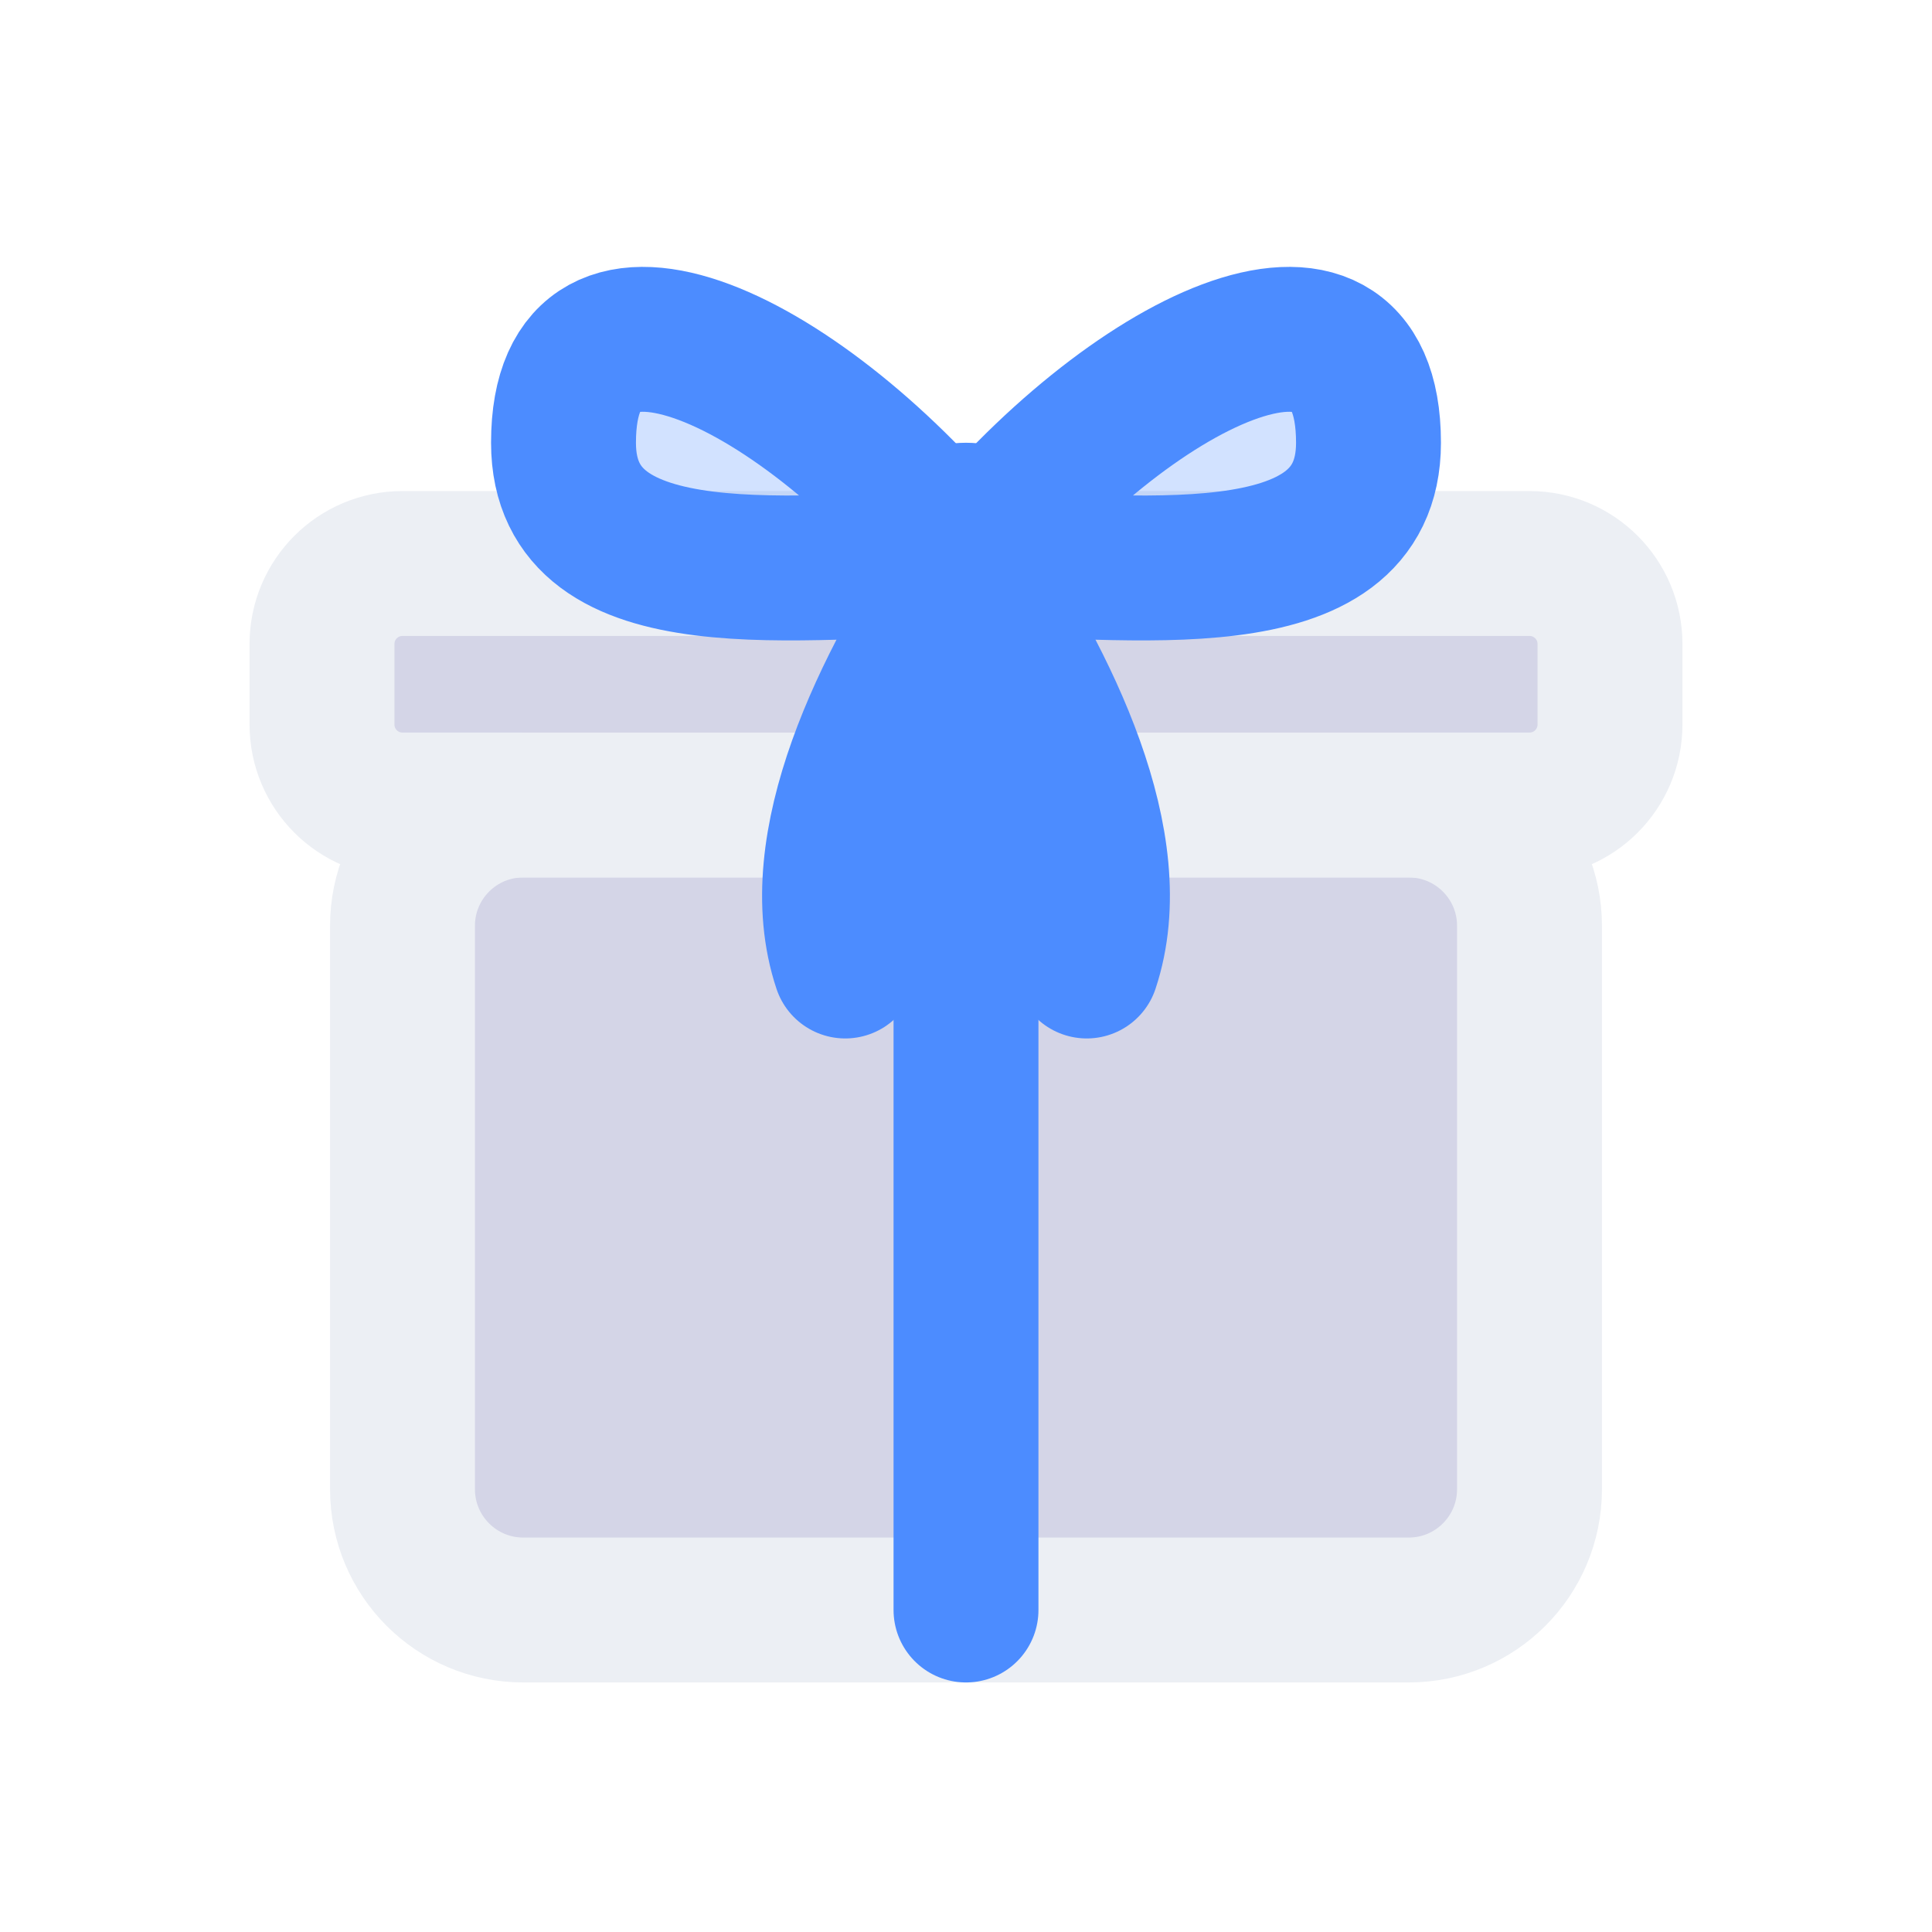
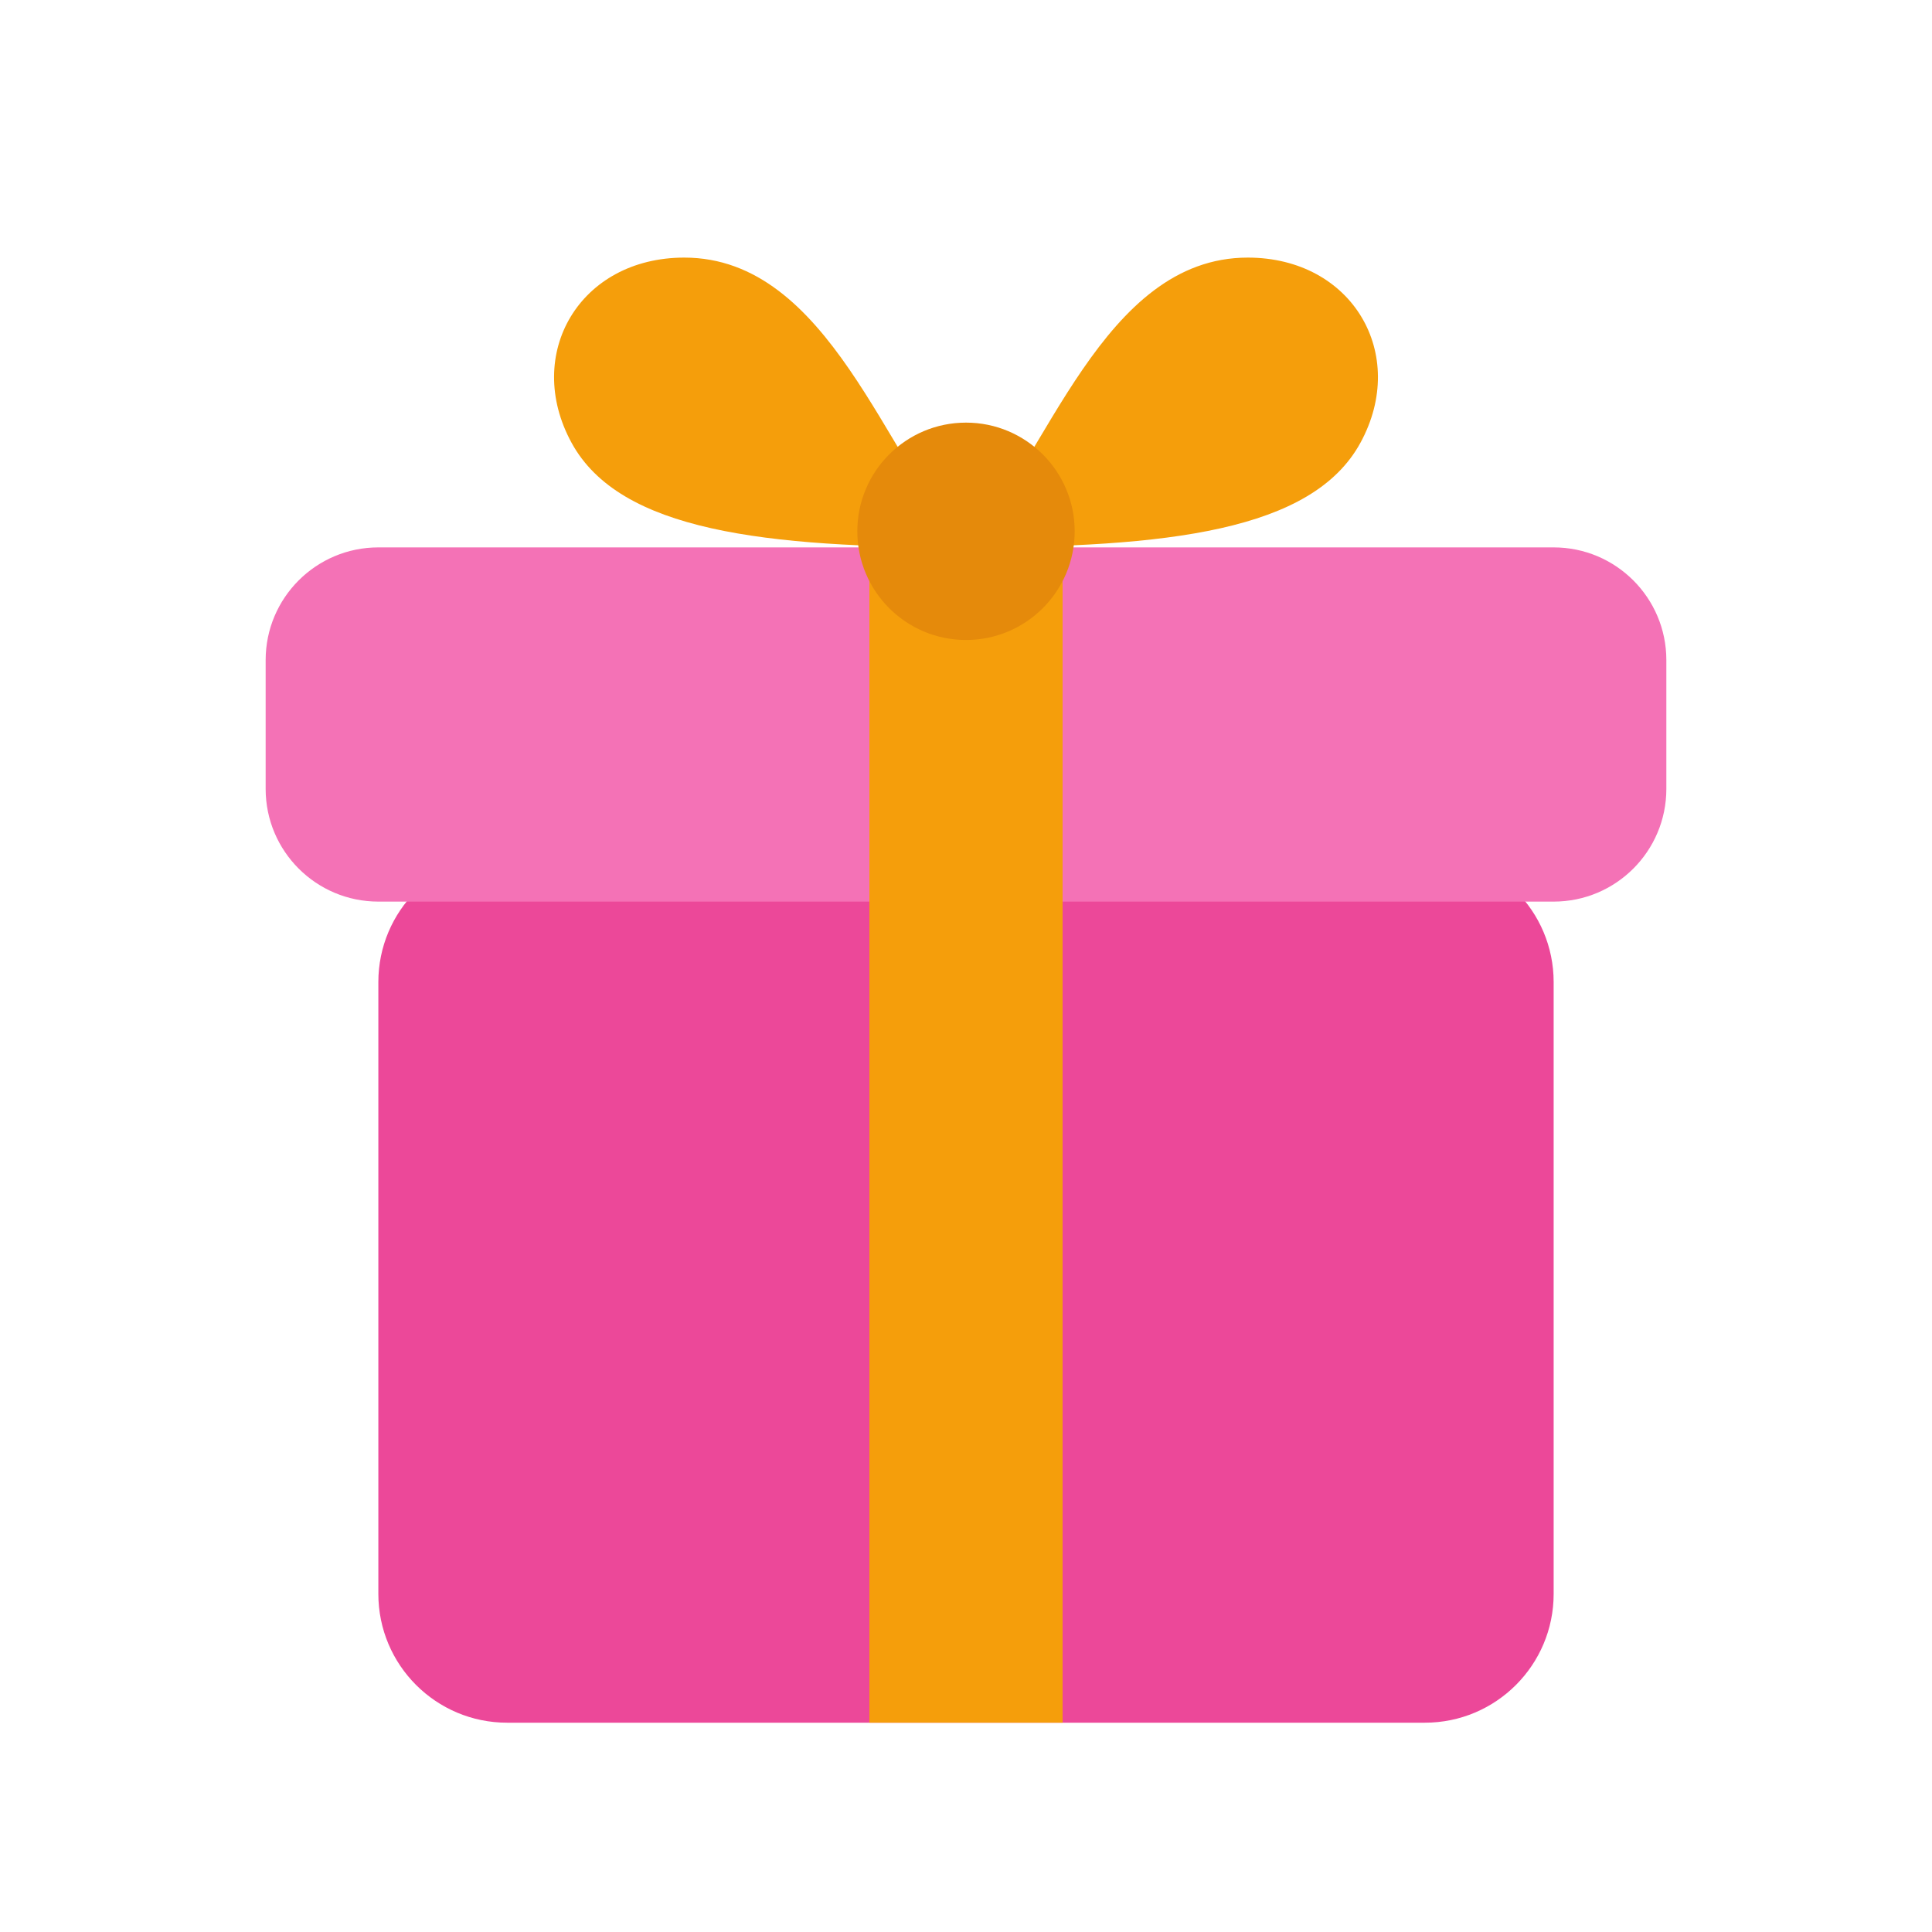
<svg xmlns="http://www.w3.org/2000/svg" viewBox="0 0 24 24" width="24" height="24">
-   <rect x="5" y="10" width="14" height="10" rx="1.5" fill="#2c2f88" fill-opacity="0.20" stroke="#ECEFF4" stroke-width="1.8" stroke-linejoin="round" />
-   <rect x="4" y="7" width="16" height="3" rx="1" fill="#2c2f88" fill-opacity="0.20" stroke="#ECEFF4" stroke-width="1.8" stroke-linejoin="round" />
-   <line x1="12" y1="7" x2="12" y2="20" stroke="#4C8CFF" stroke-width="1.8" stroke-linecap="round" />
-   <path d="M12 7 C 10 4.5, 7 3, 7 5.5 C 7 7.5, 10 7, 12 7" fill="#4C8CFF" fill-opacity="0.25" stroke="#4C8CFF" stroke-width="1.8" stroke-linecap="round" stroke-linejoin="round" />
-   <path d="M12 7 C 14 4.5, 17 3, 17 5.5 C 17 7.5, 14 7, 12 7" fill="#4C8CFF" fill-opacity="0.25" stroke="#4C8CFF" stroke-width="1.8" stroke-linecap="round" stroke-linejoin="round" />
-   <path d="M12 7c-1 1.5-2 3.5-1.5 5" fill="none" stroke="#4C8CFF" stroke-width="1.8" stroke-linecap="round" />
-   <path d="M12 7c1 1.5 2 3.5 1.5 5" fill="none" stroke="#4C8CFF" stroke-width="1.8" stroke-linecap="round" />
-   <circle cx="12" cy="7" r="1.5" fill="#4C8CFF" />
+   <rect x="4.7" y="10.6" width="14.6" height="10.8" rx="1.6" fill="#EC4899" />
+   <rect x="3.3" y="6.8" width="17.4" height="4.4" rx="1.4" fill="#F472B6" />
+   <rect x="10.8" y="6.8" width="2.4" height="14.6" fill="#F59E0B" />
+   <path d="M12 6.8C11 5.7 10.3 3.2 8.5 3.2 7.2 3.2 6.5 4.4 7.1 5.5 7.7 6.6 9.5 6.8 12 6.8Z" fill="#F59E0B" />
+   <path d="M12 6.8C13 5.7 13.7 3.2 15.5 3.2 16.8 3.2 17.5 4.4 16.9 5.5 16.3 6.6 14.5 6.8 12 6.8Z" fill="#F59E0B" />
+   <circle cx="12" cy="6.6" r="1.35" fill="#E58A0B" />
</svg>
